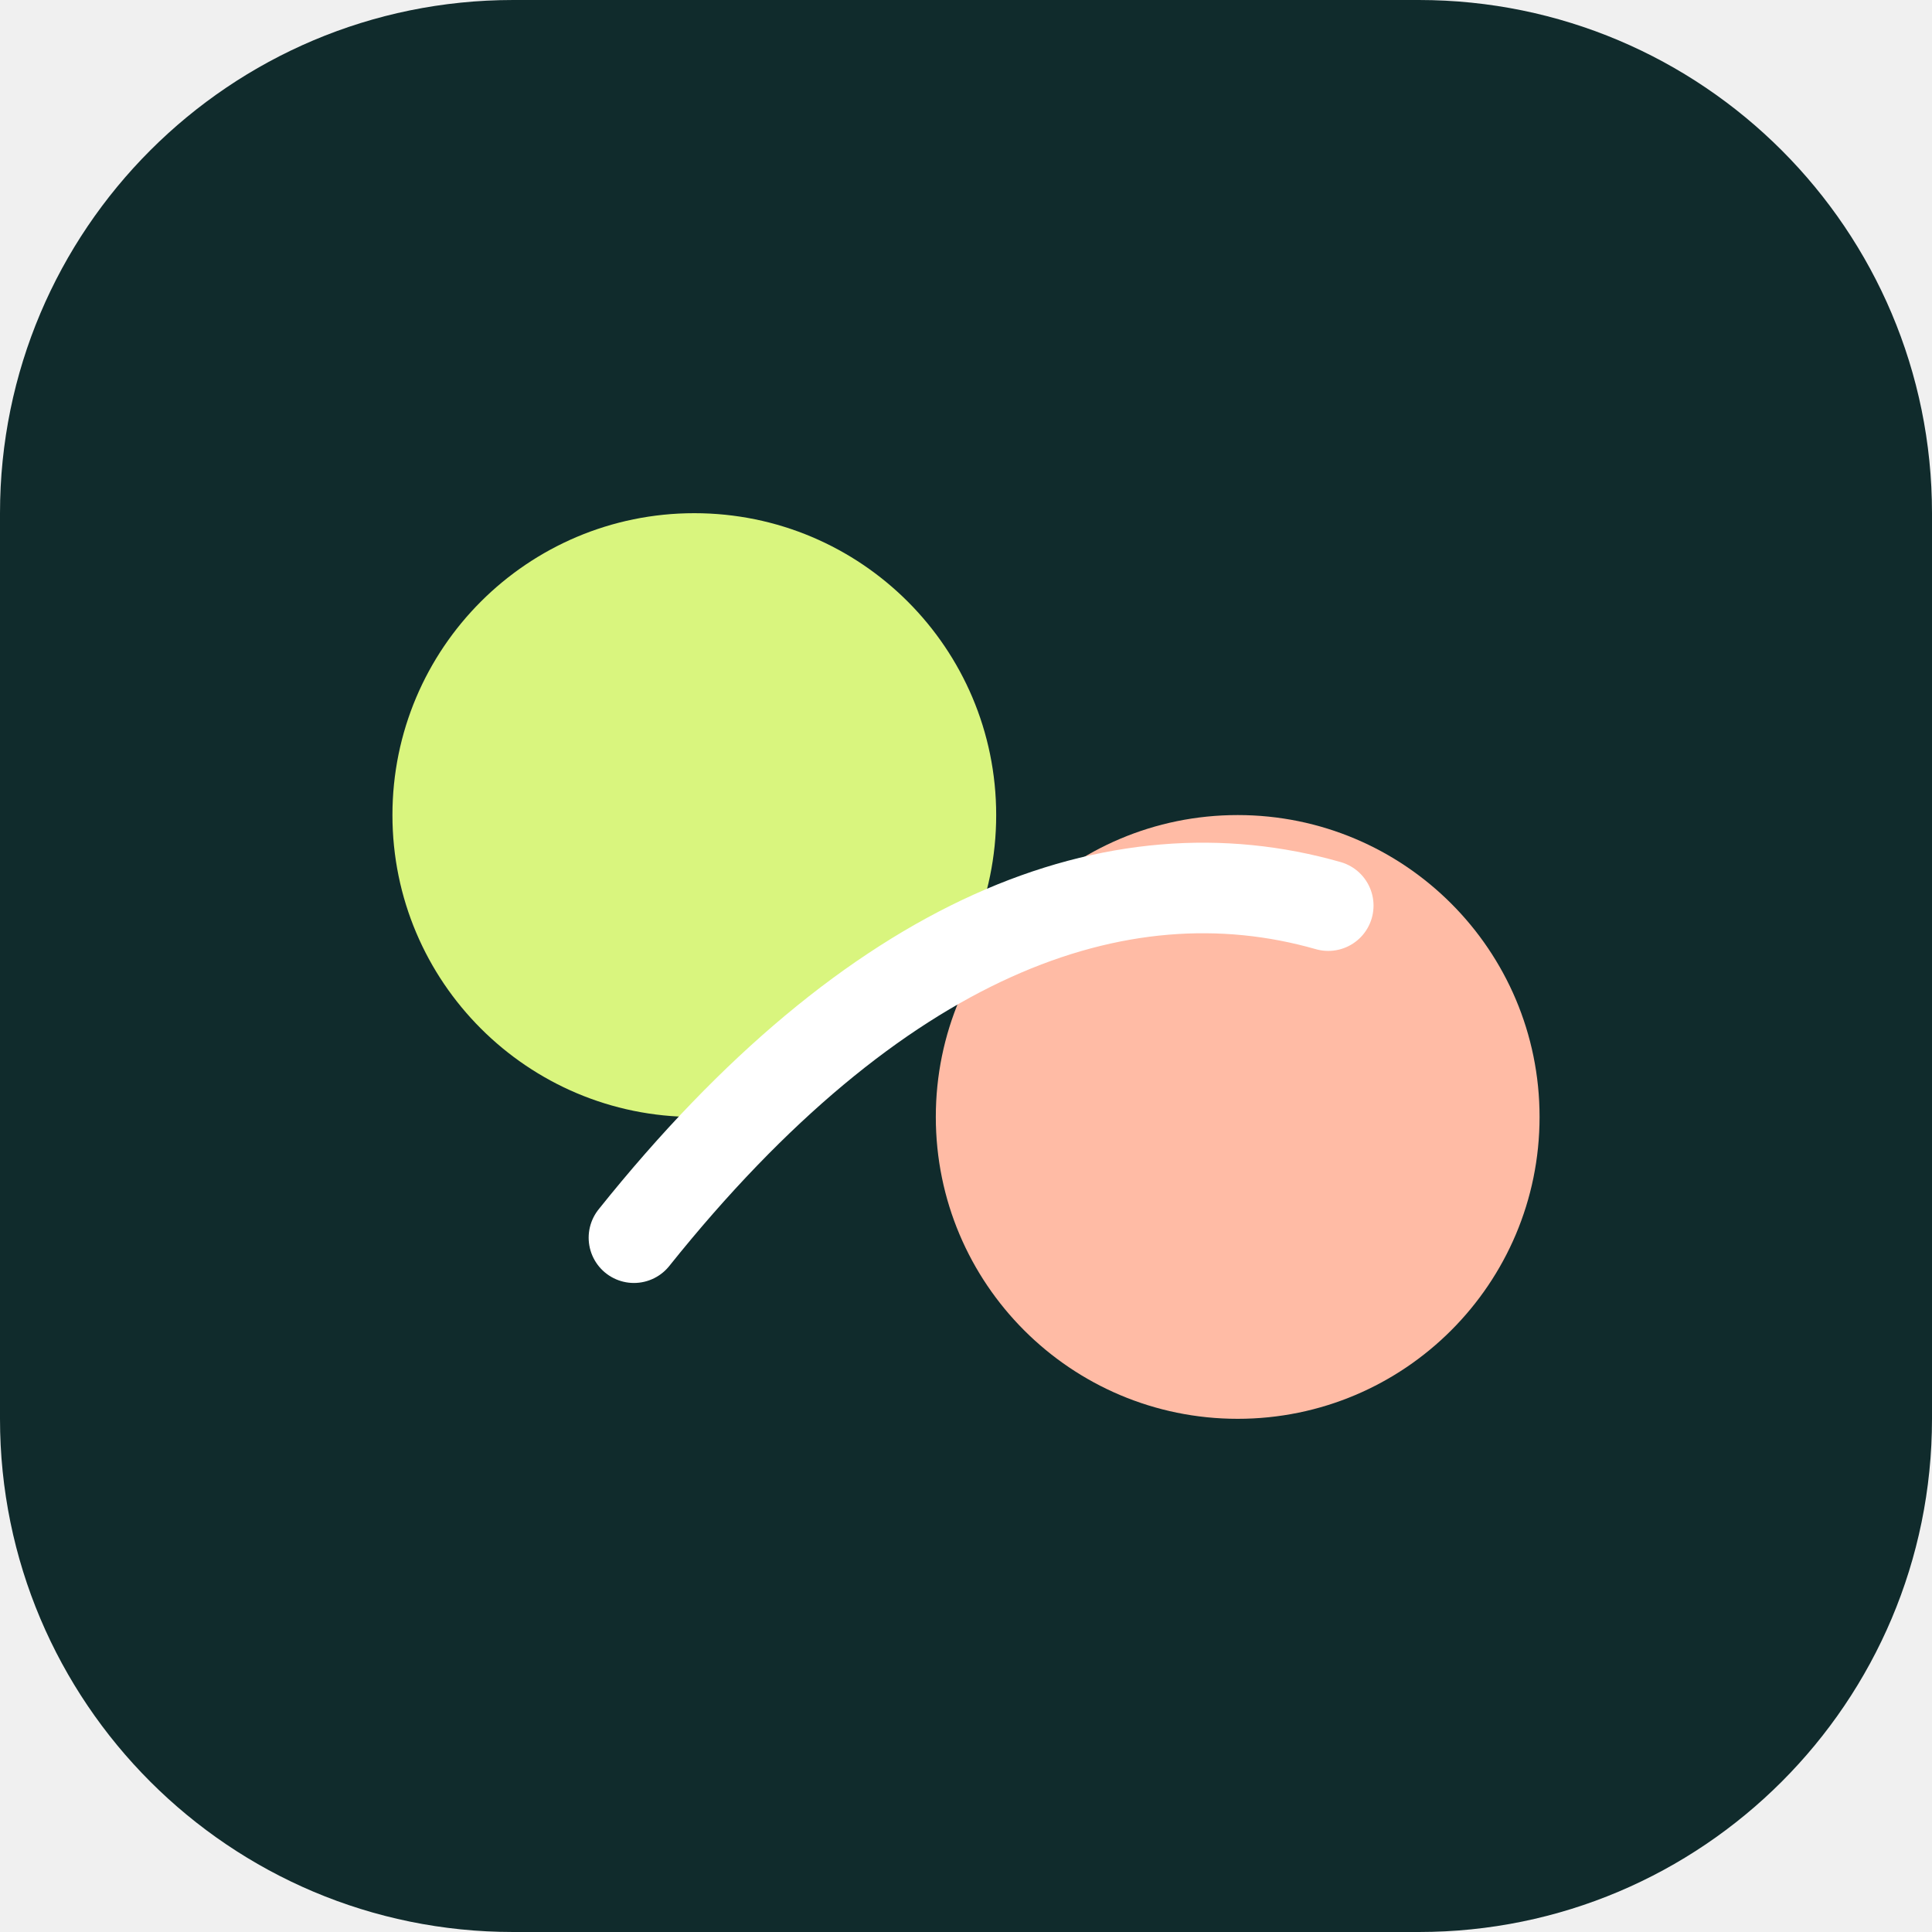
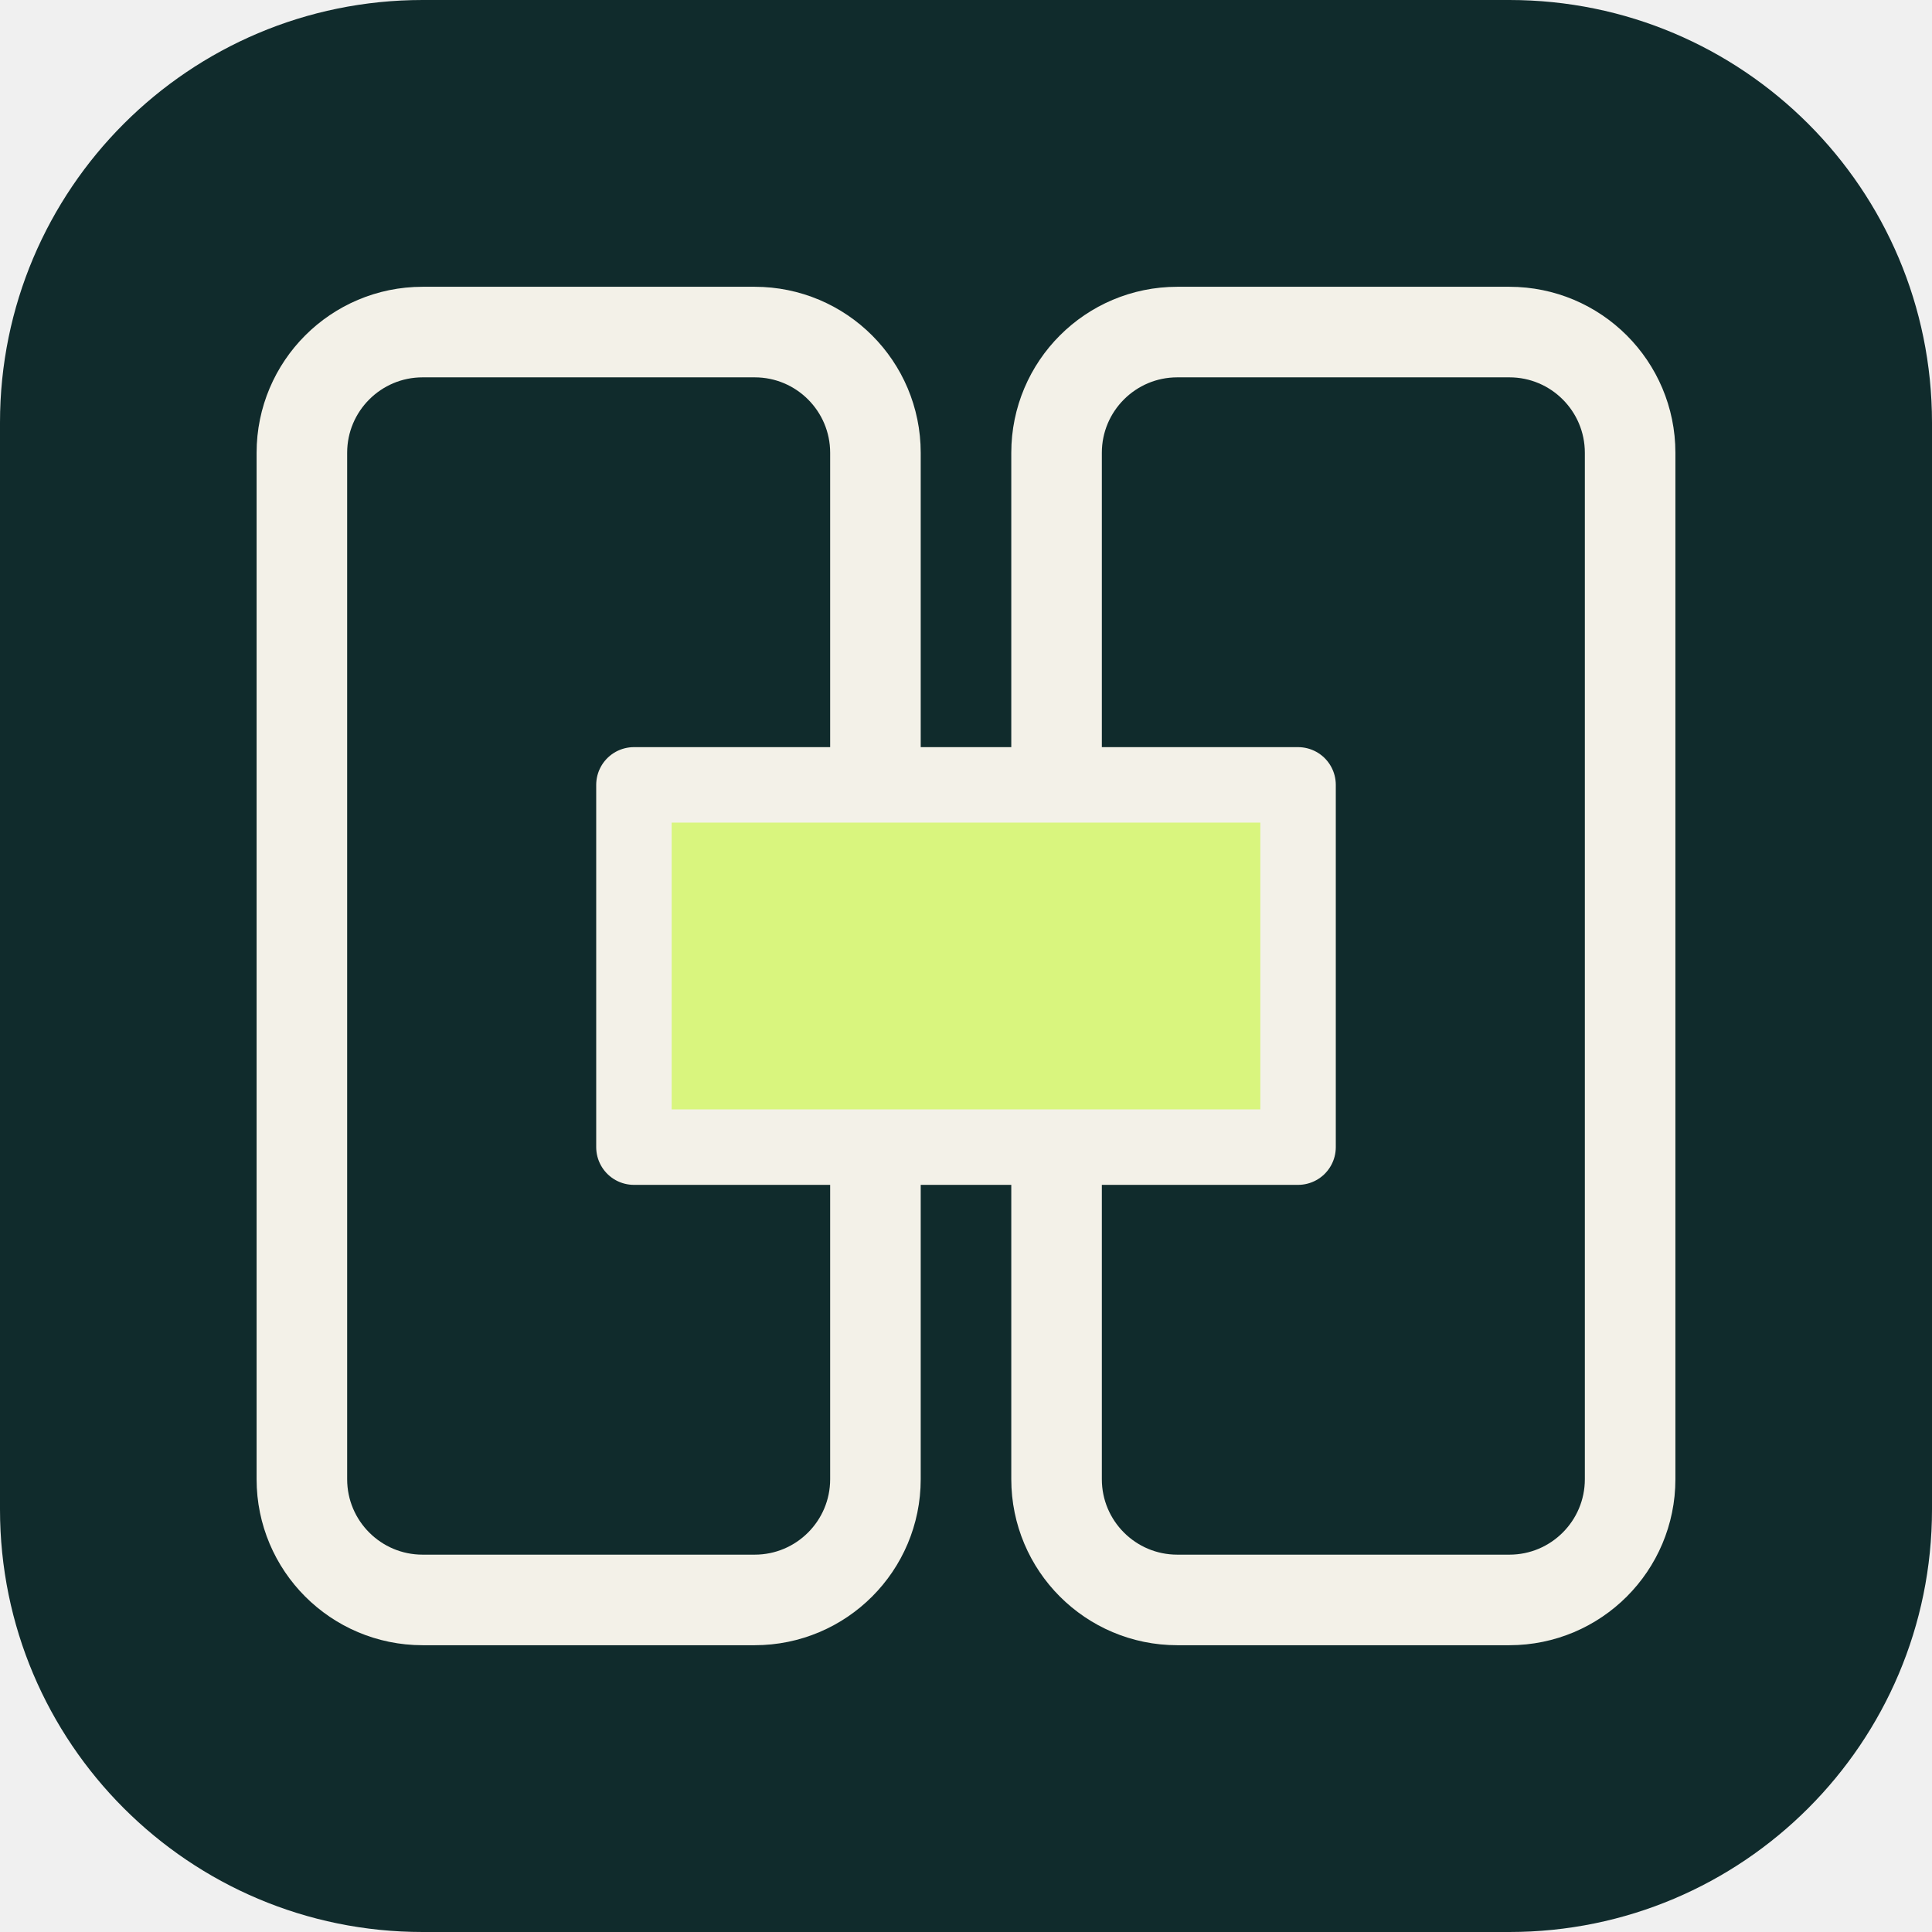
<svg xmlns="http://www.w3.org/2000/svg" viewBox="0 0 64 64">
-   <rect width="64" height="64" rx="17" fill="#102b2c" />
-   <circle cx="23" cy="27" r="10" fill="#d9f57e" />
-   <circle cx="41" cy="37" r="10" fill="#ffbba5" />
-   <path d="M21 41c8-10 16-13 23-11" fill="none" stroke="#fff" stroke-width="3" stroke-linecap="round" />
+   <rect width="64" height="64" rx="14" fill="#102b2c" />
+   <rect x="10" y="11" width="19" height="42" rx="4" fill="none" stroke="#f3f1e8" stroke-width="3" />
+   <rect x="35" y="11" width="19" height="42" rx="4" fill="none" stroke="#f3f1e8" stroke-width="3" />
+   <path d="M21 26h22v12H21z" fill="#d9f57e" stroke="#f3f1e8" stroke-width="2.5" stroke-linejoin="round" />
</svg>
